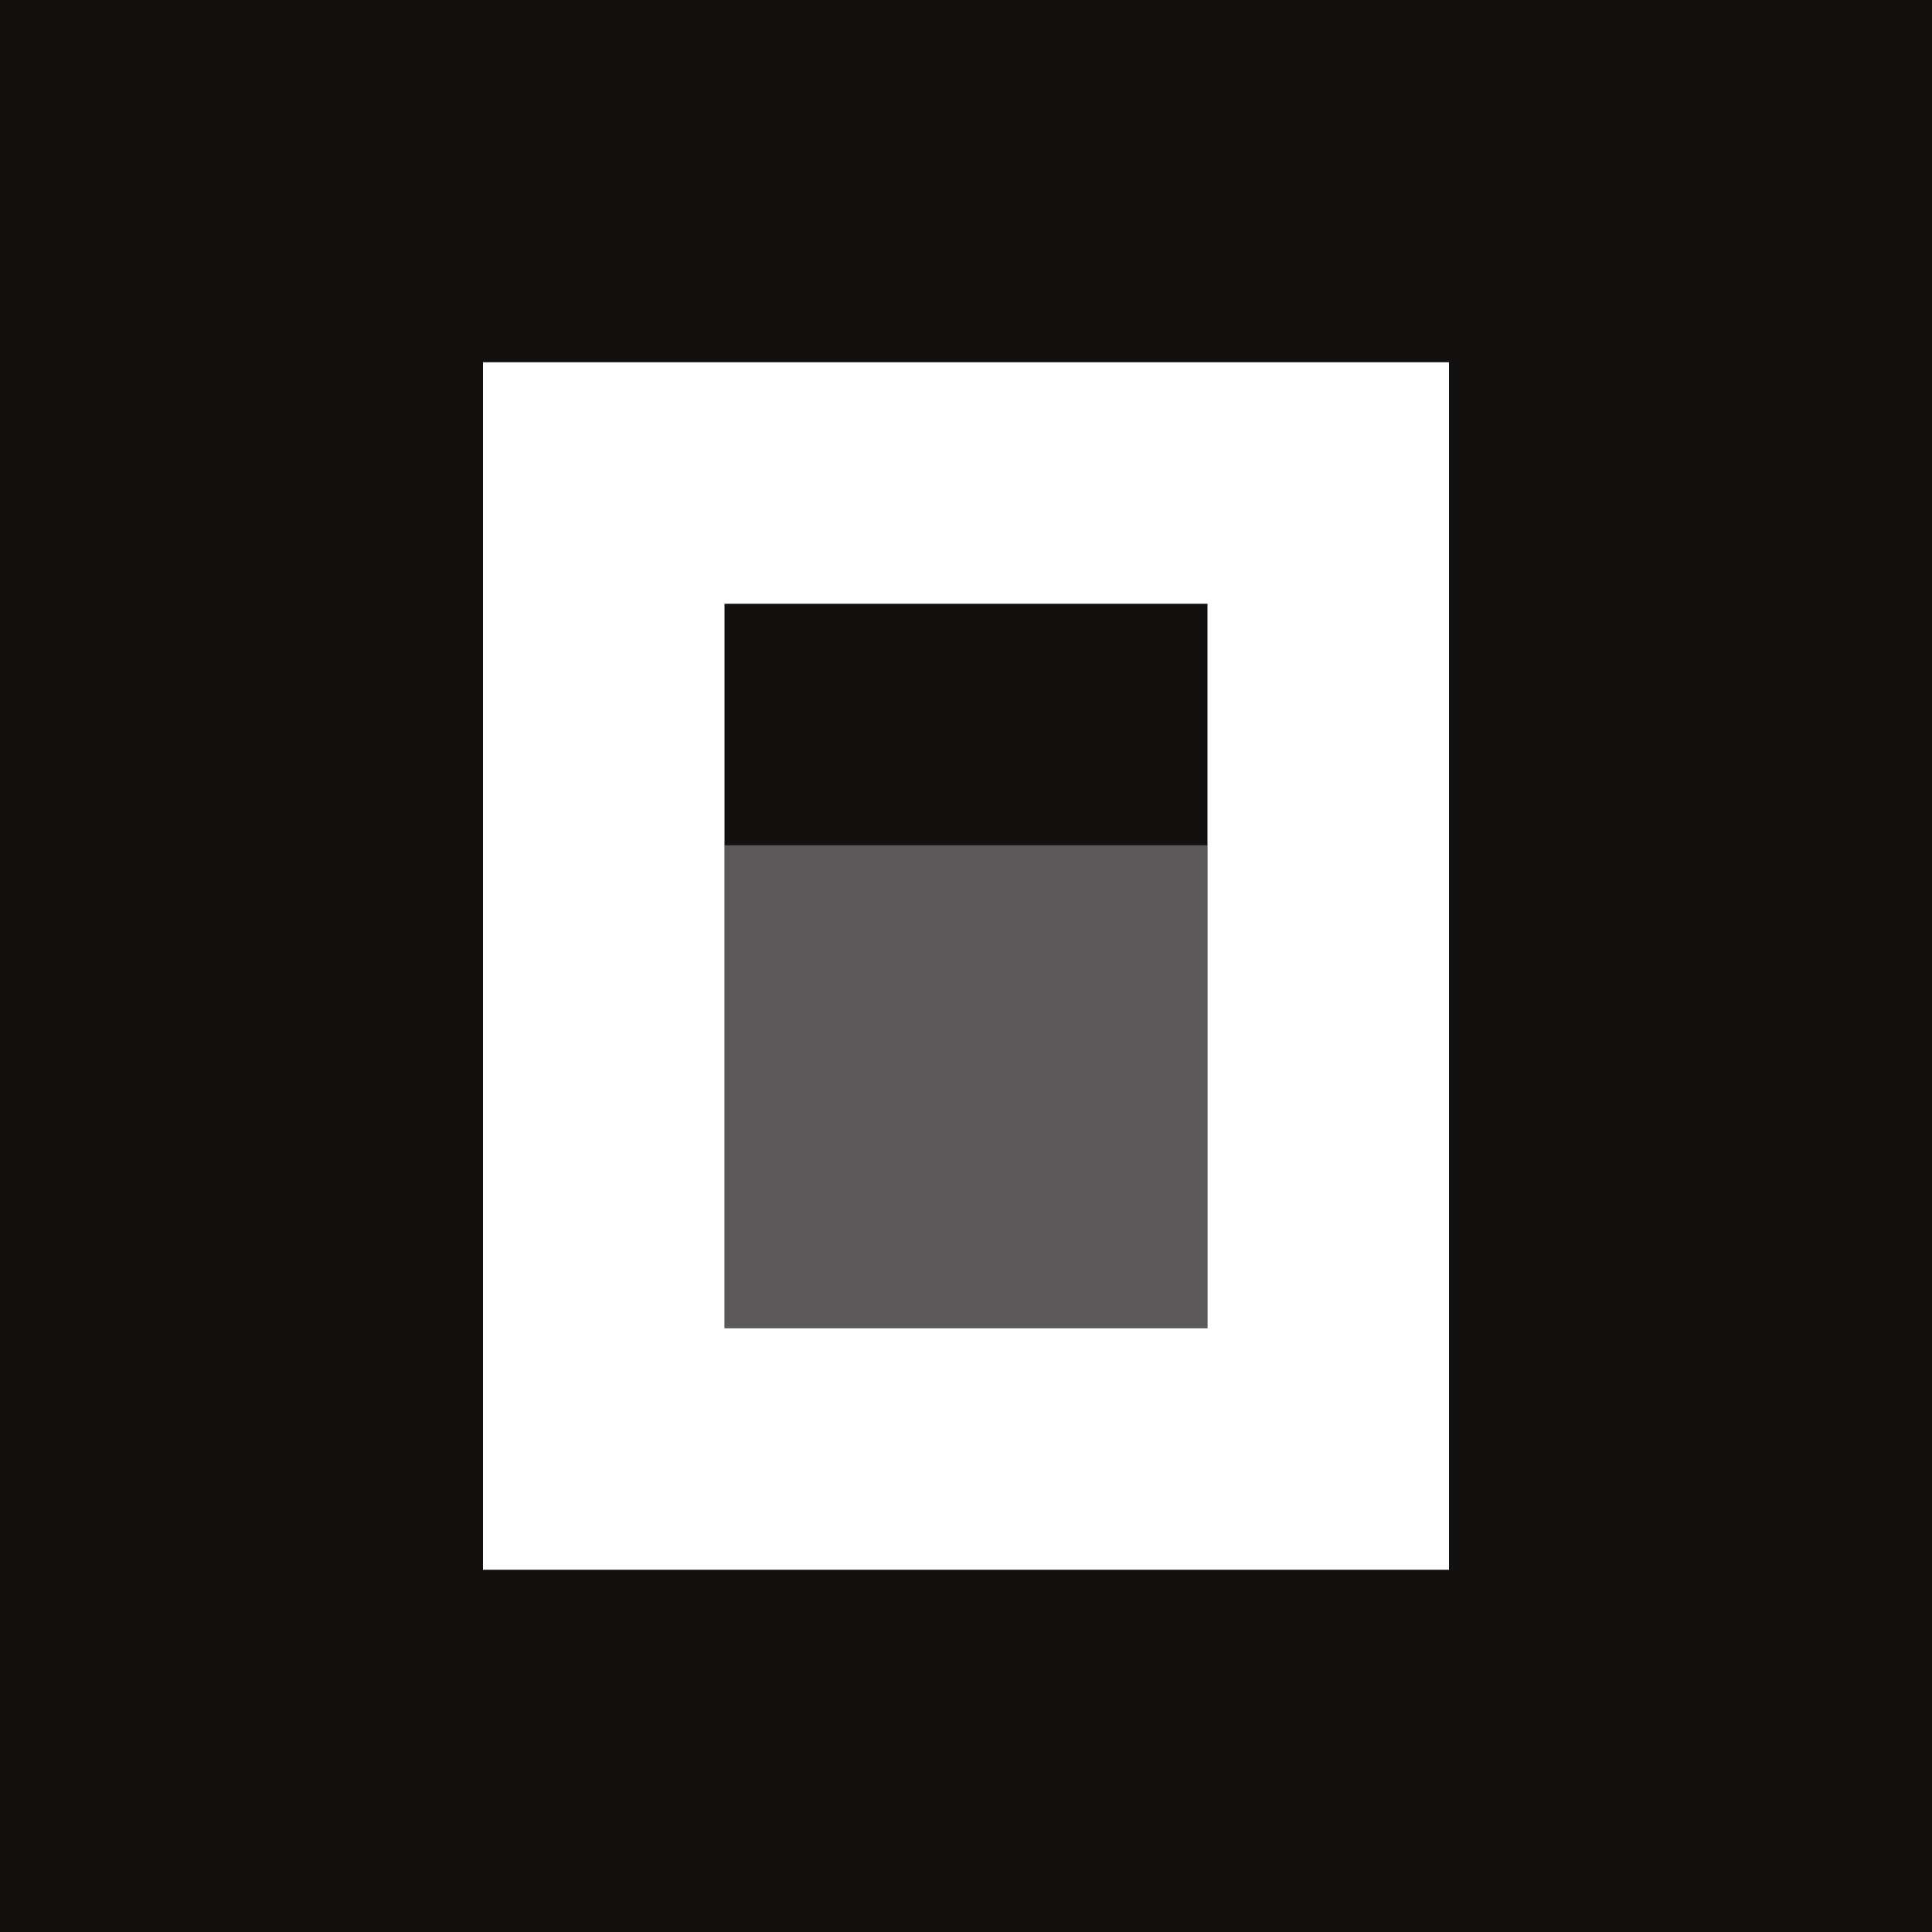
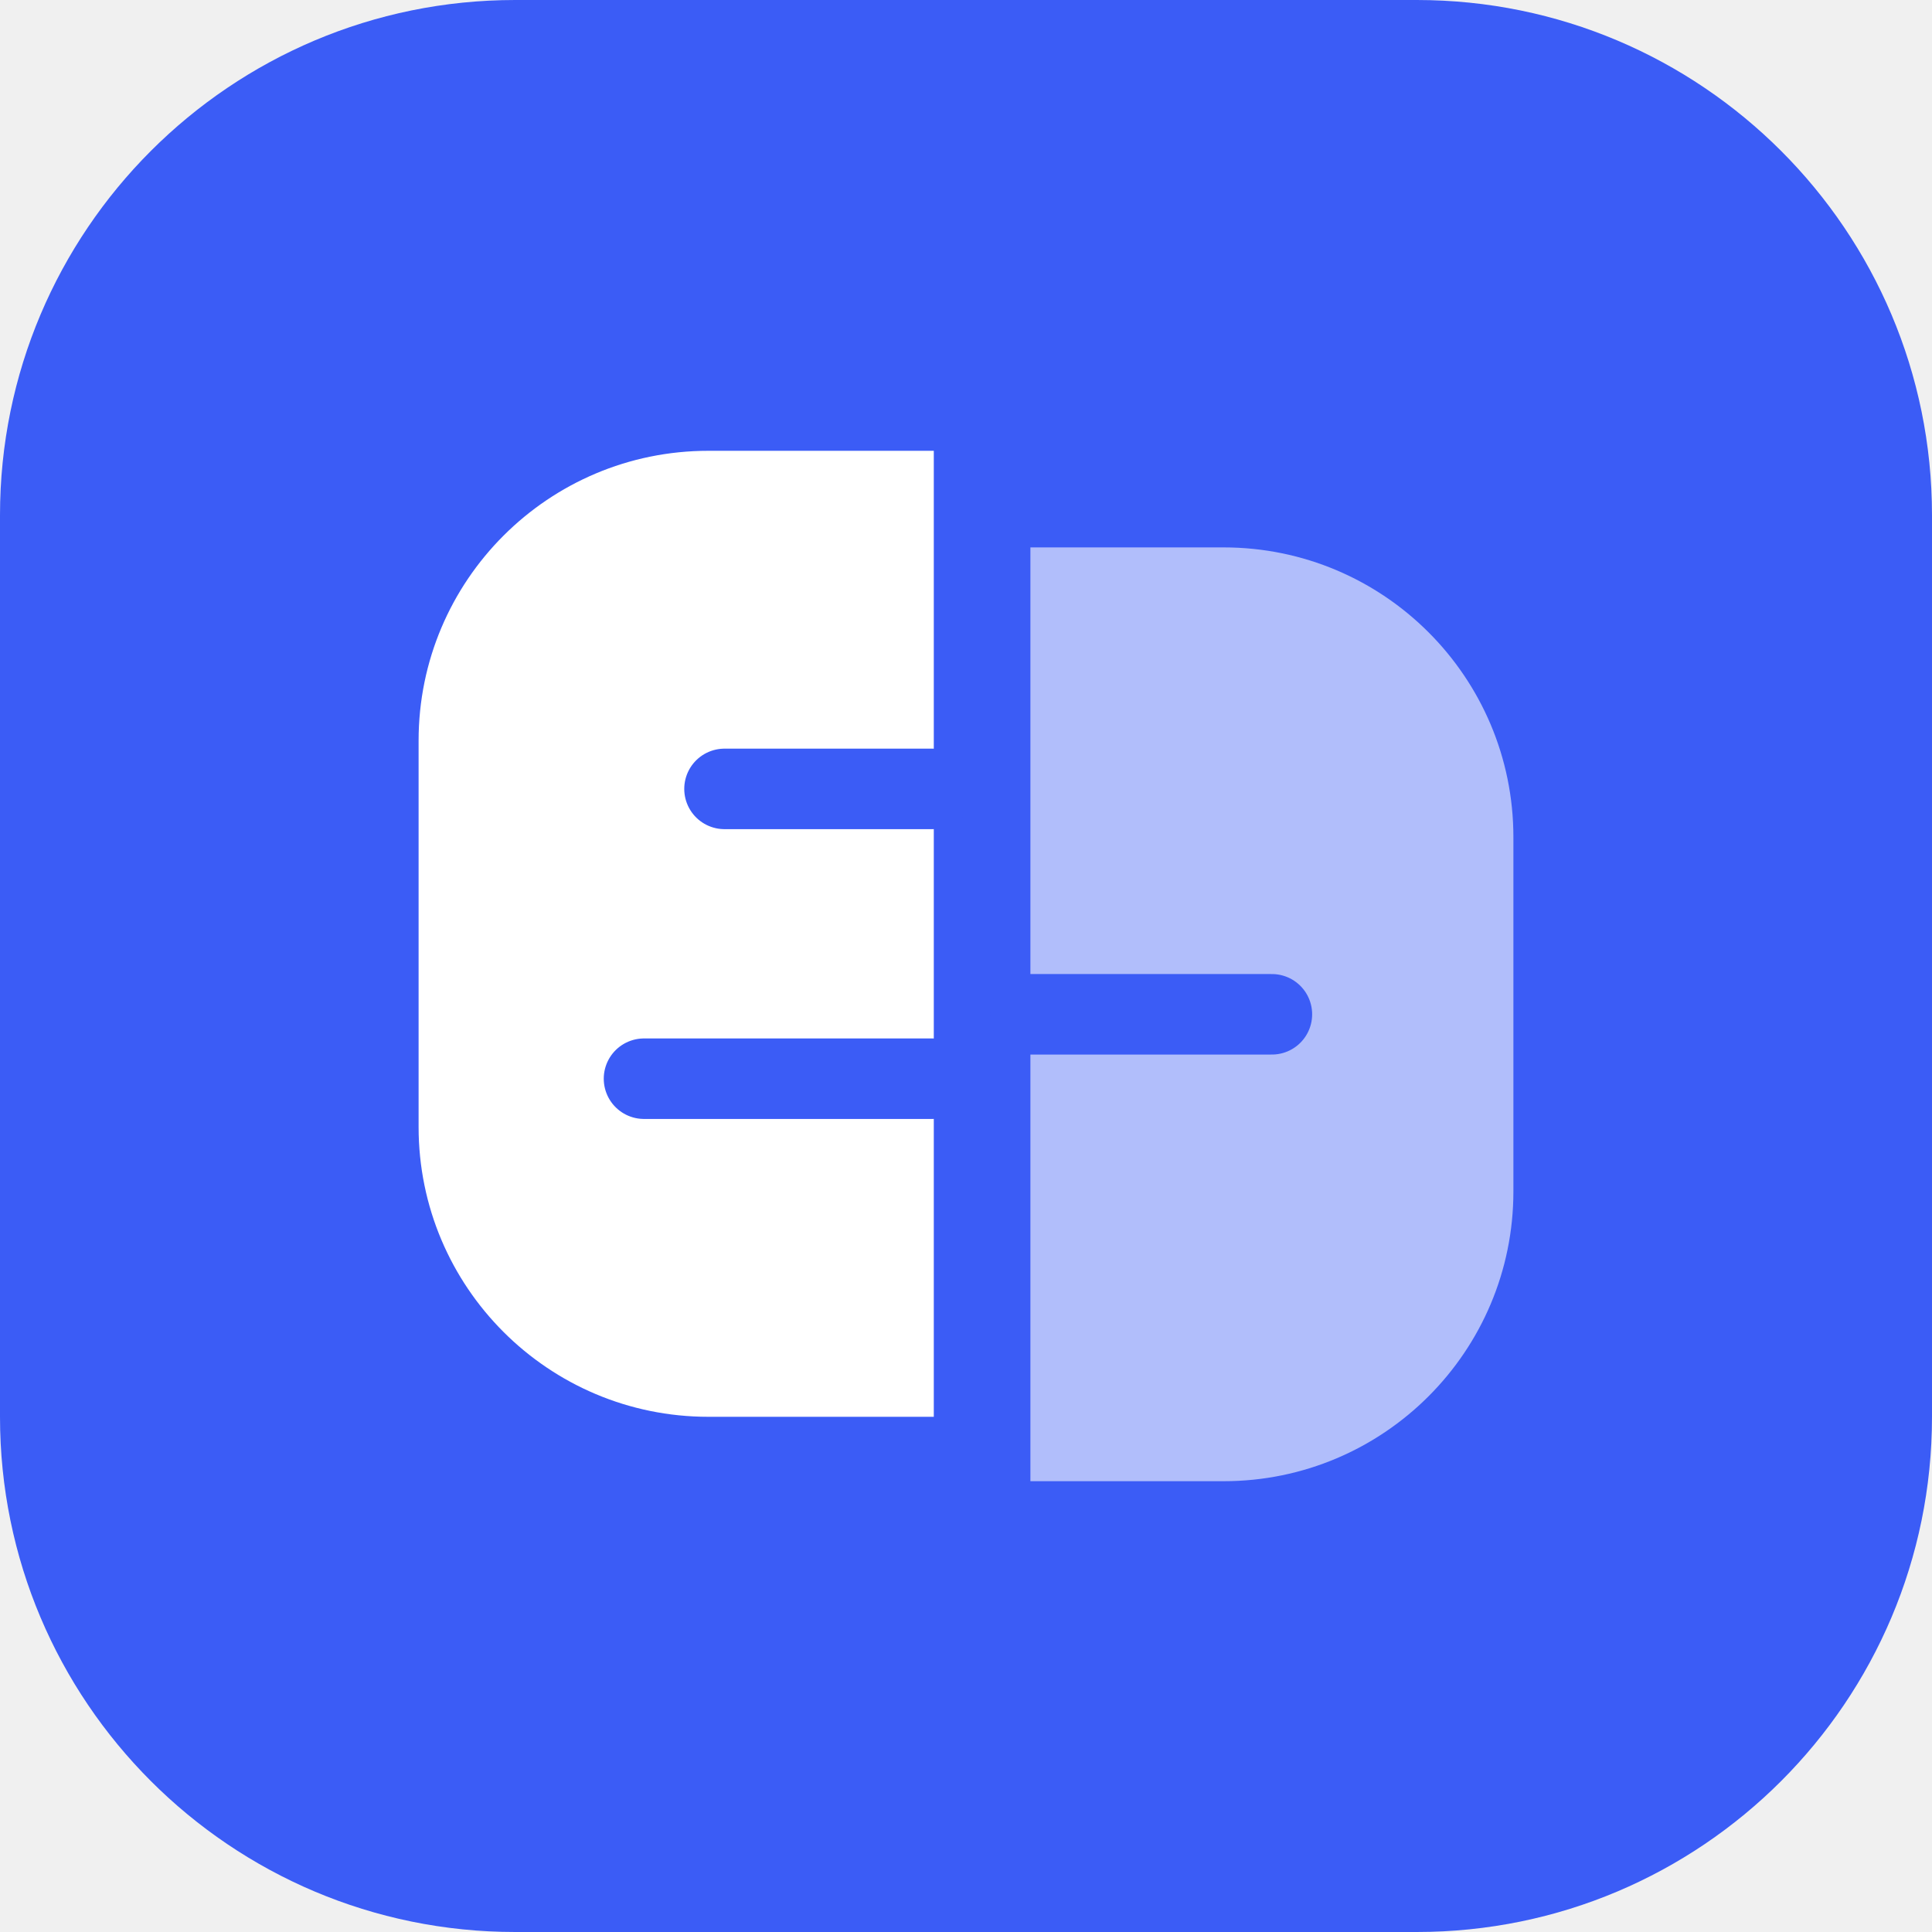
- <svg xmlns="http://www.w3.org/2000/svg" version="1.1" width="512" height="512">
-   <svg width="512" height="512" viewBox="0 0 512 512" fill="none">
-     <rect width="512" height="512" fill="#131010" />
-     <path d="M320 224V352H192V224H320Z" fill="#5A5858" />
-     <path fill-rule="evenodd" clip-rule="evenodd" d="M384 416H128V96H384V416ZM320 160H192V352H320V160Z" fill="white" />
-   </svg>
-   <style>@media (prefers-color-scheme: light) { :root { filter: none; } }
- @media (prefers-color-scheme: dark) { :root { filter: none; } }
- </style>
+ <svg xmlns="http://www.w3.org/2000/svg" width="512" height="512" viewBox="0 0 120 120" fill="none">
+   <rect width="120" height="120" rx="32" fill="#3b5cf6" />
+   <path d="M58 28H44a18 18 0 0 0-18 18v24a18 18 0 0 0 18 18h14z" fill="#ffffff" />
+   <path d="M64 34h12a18 18 0 0 1 18 18v22a18 18 0 0 1-18 18H64z" fill="#ffffff" opacity=".6" />
+   <path d="M58 49H45M58 67H40M64 63h15" stroke="#3b5cf6" stroke-width="5" stroke-linecap="round" />
</svg>
